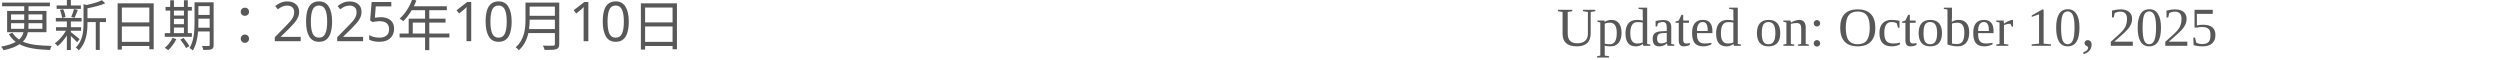
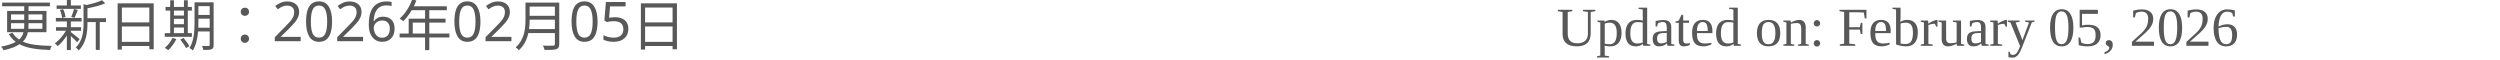
<svg xmlns="http://www.w3.org/2000/svg" width="546px" height="13px" viewBox="0 0 546 13" version="1.1">
  <g id="页面-1" stroke="none" stroke-width="1" fill="none" fill-rule="evenodd" font-family="STSongti-SC-Regular, Songti SC" font-size="12" font-weight="normal" letter-spacing="-0.05" line-spacing="17">
-     <text id="更新日期：2025年10月10日-Stati" fill="#585858">
-       <tspan x="-0.322" y="10">更新日期：2025年10月10日                                                                                          </tspan>
-       <tspan x="340" y="10" font-family="TimesNewRomanPSMT, Times New Roman">Updated on: October 10, 2025</tspan>
+     <text id="更新日期：2026年02月05日-Stati" fill="#585858">
+       <tspan x="-0.322" y="10">更新日期：2026年02月05日                                                                                          </tspan>
+       <tspan x="340" y="10" font-family="TimesNewRomanPSMT, Times New Roman">Updated on: February 05, 2026</tspan>
    </text>
  </g>
</svg>
